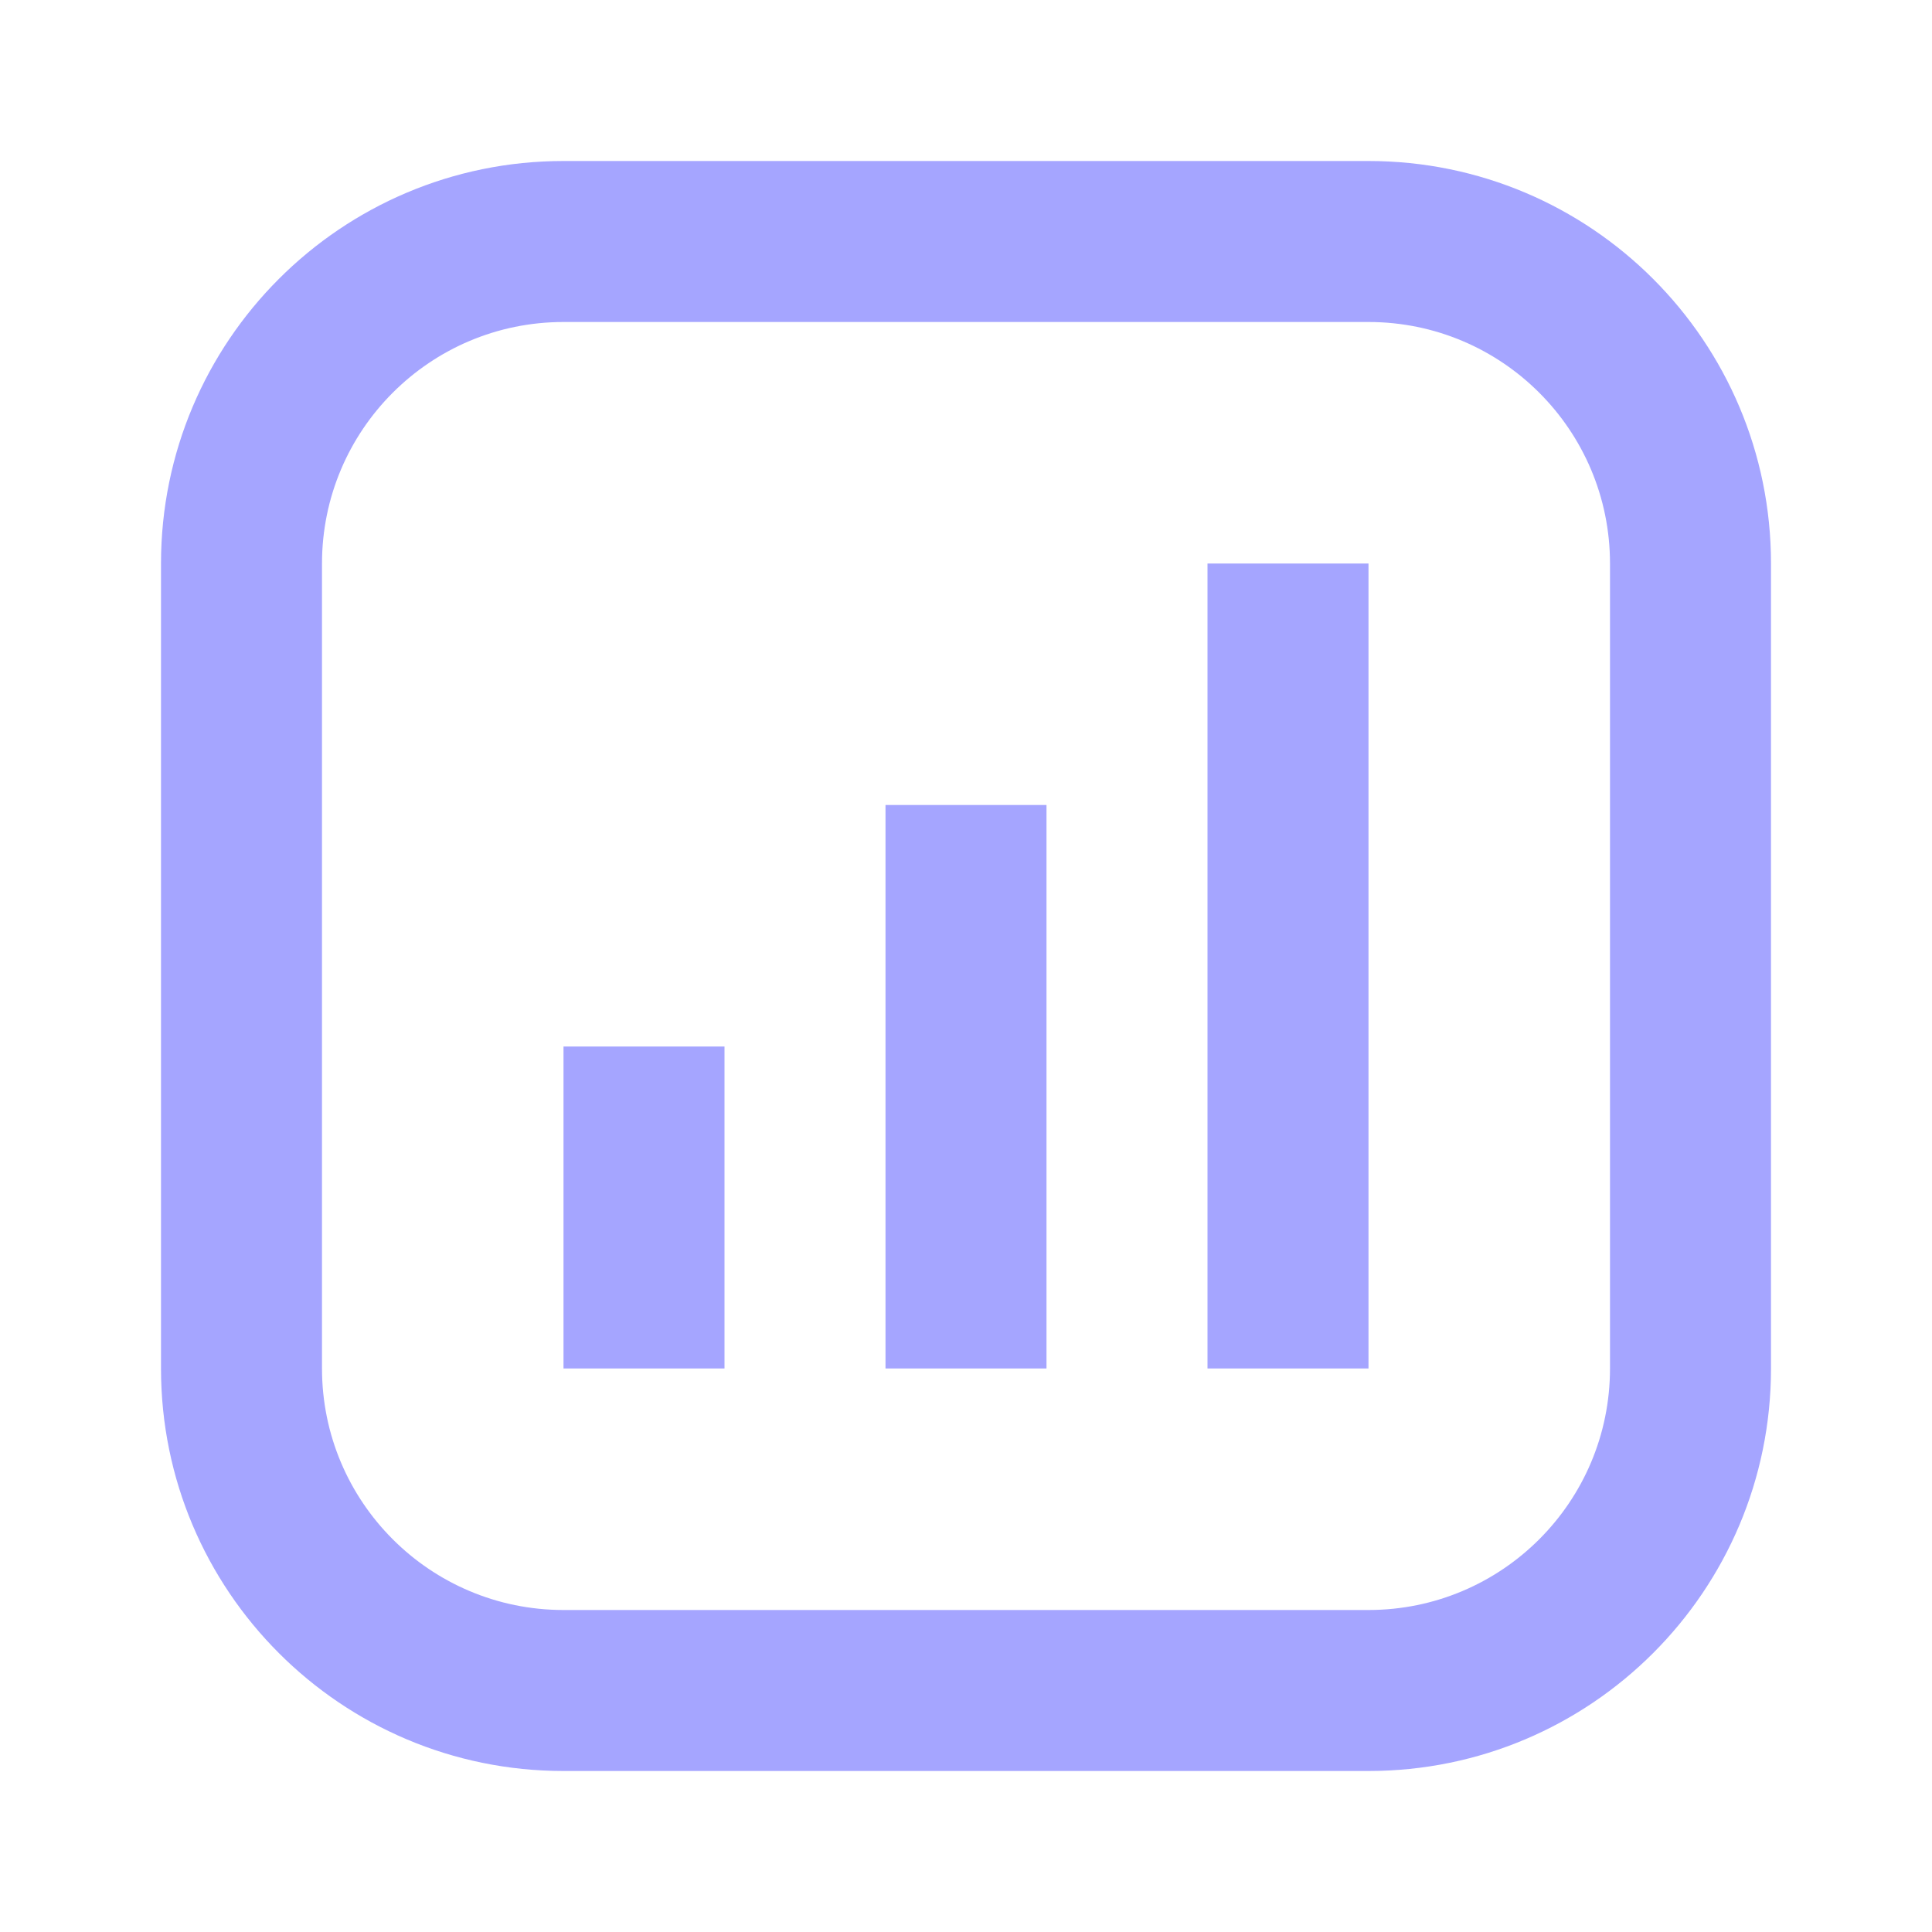
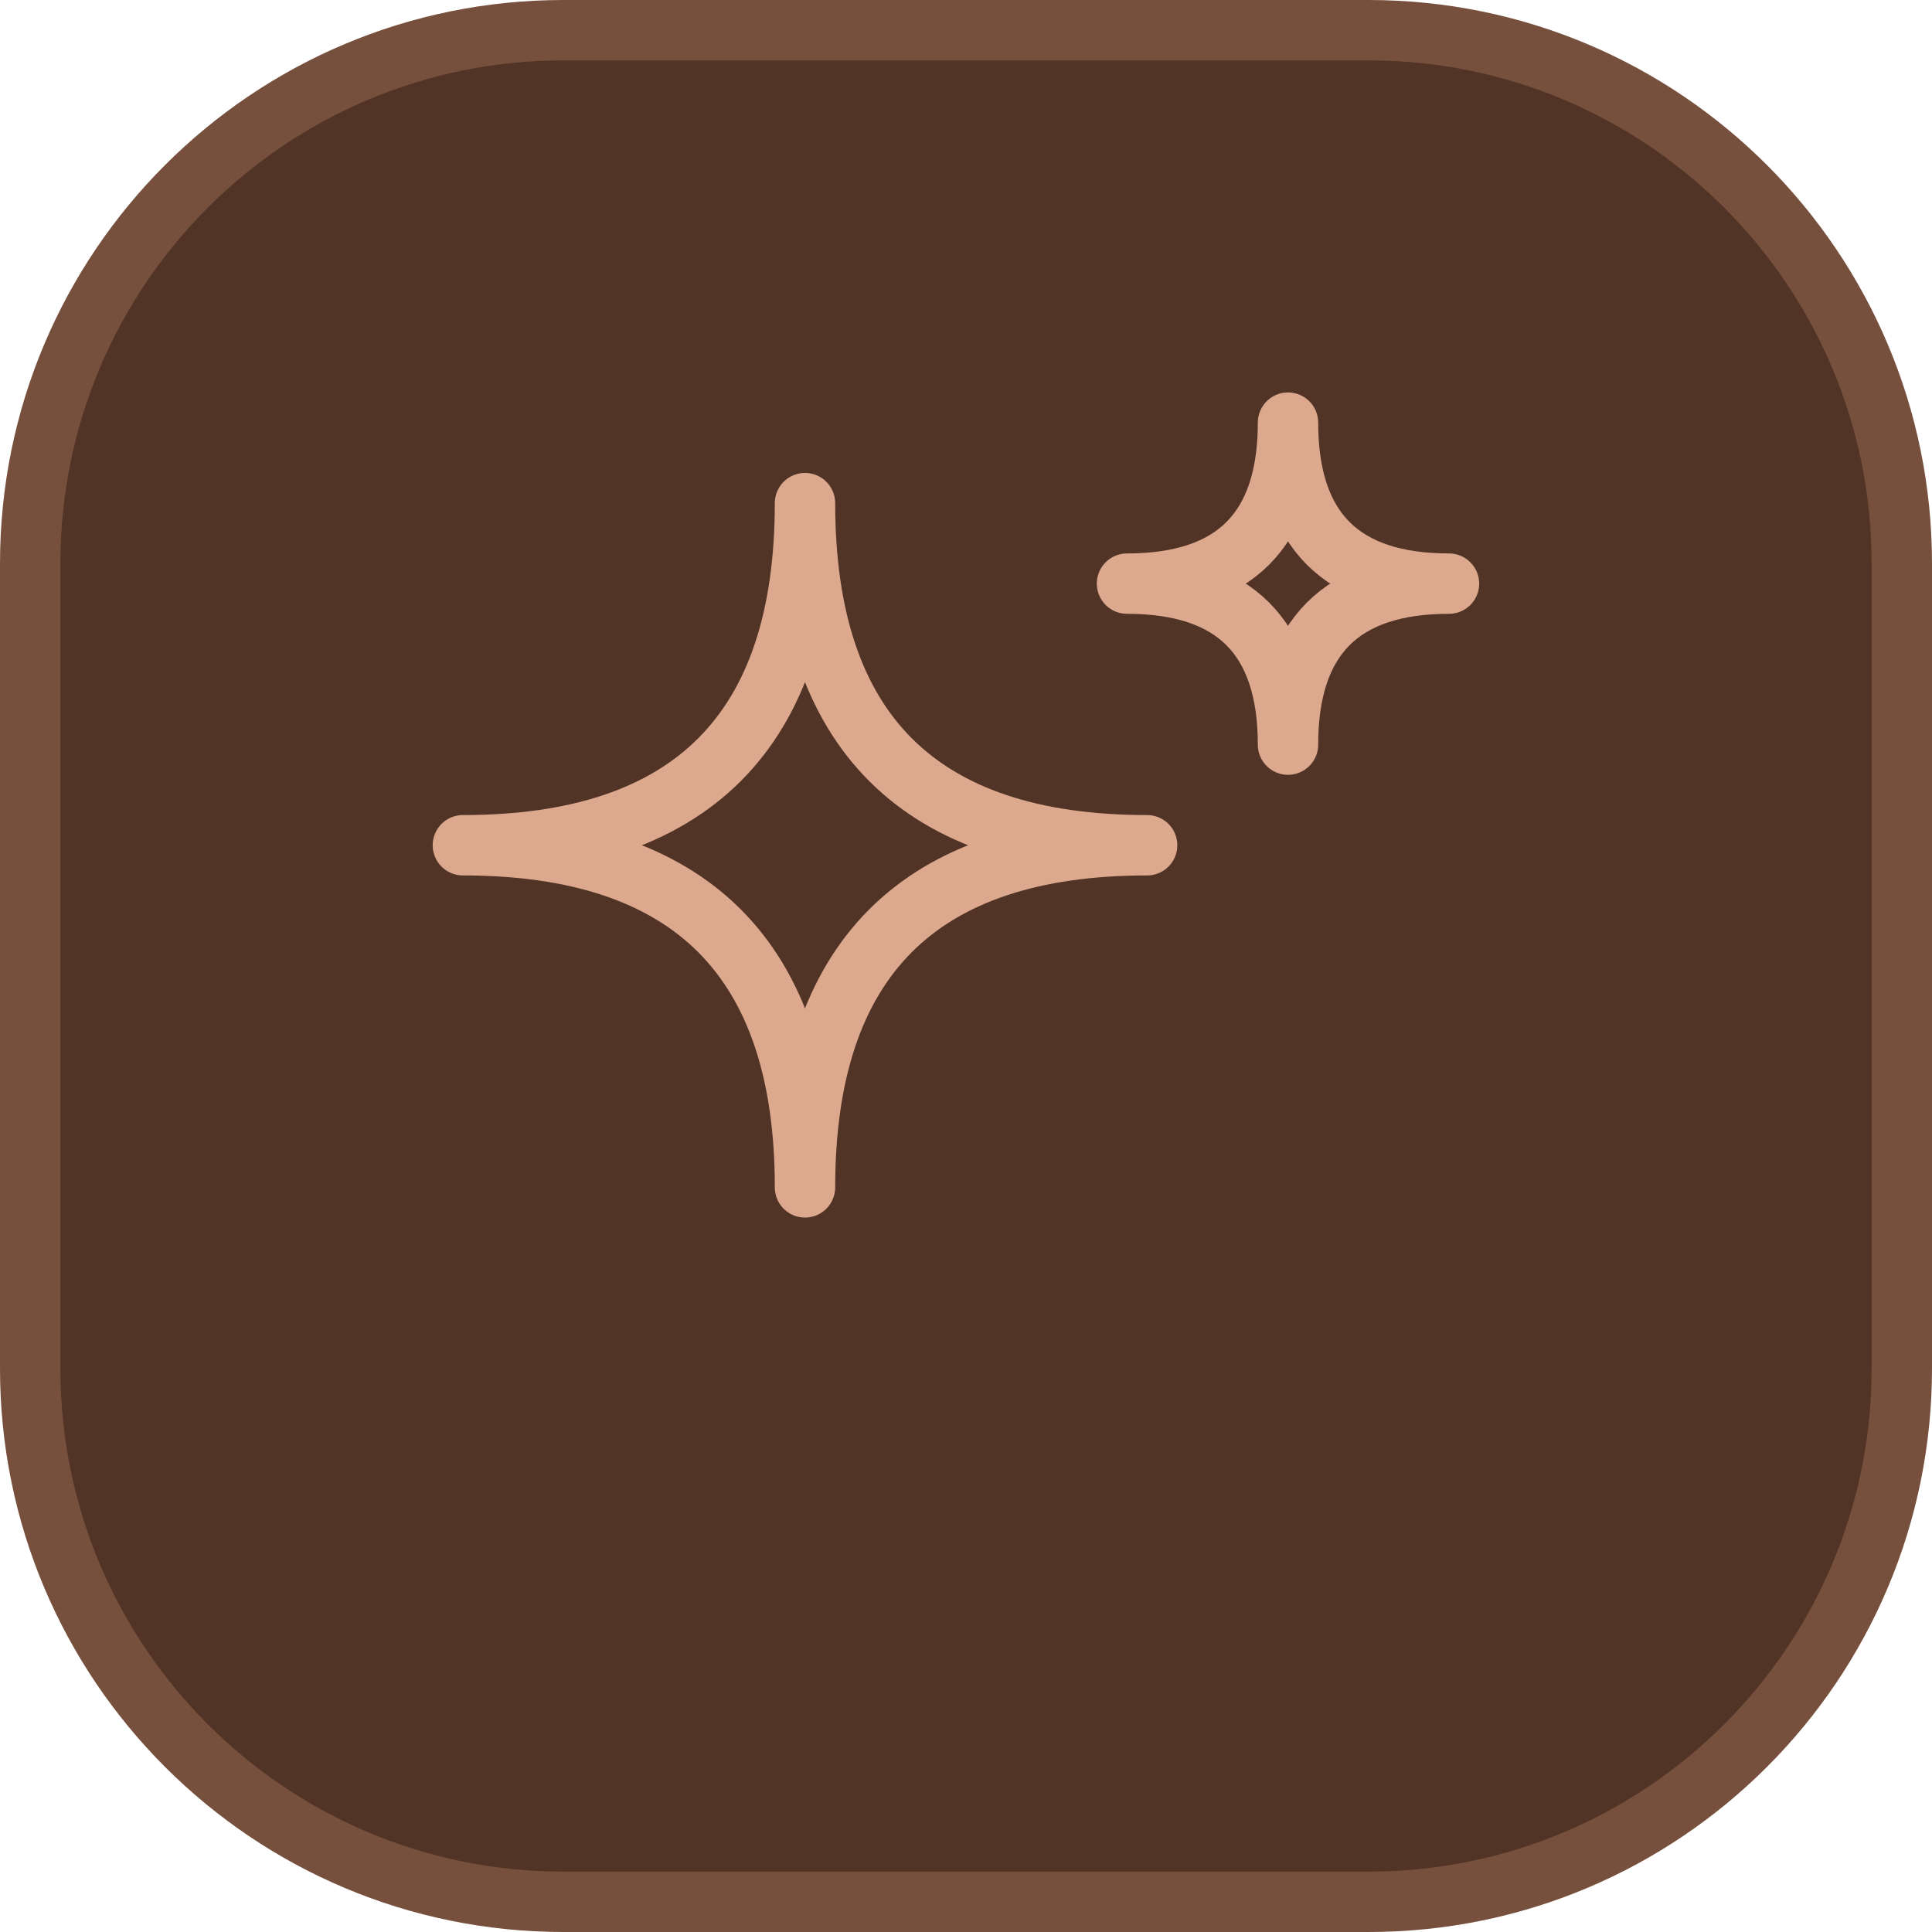
- <svg xmlns="http://www.w3.org/2000/svg" width="50" height="50" viewBox="0 0 24 24" fill="none">
-   <path d="M7 2H17A5 5 0 0 1 22 7V17A5 5 0 0 1 17 22H7A5 5 0 0 1 2 17V7A5 5 0 0 1 7 2ZM7 4A3 3 0 0 0 4 7V17A3 3 0 0 0 7 20H17A3 3 0 0 0 20 17V7A3 3 0 0 0 17 4ZM7 13H9V17H7ZM11 10H13V17H11ZM15 7H17V17H15Z" fill="#A5A5FF" />
+ <svg xmlns="http://www.w3.org/2000/svg" width="50" height="50" viewBox="0 0 48 48" fill="none">
+   <rect x=".75" y=".75" width="46.5" height="46.5" rx="13.25" fill="#513426" stroke="#76503D" stroke-width="1.5" />
+   <path d="M20 12.5C20 18.167 22.833 21 28.5 21C22.833 21 20 23.833 20 29.5C20 23.833 17.167 21 11.5 21C17.167 21 20 18.167 20 12.5Z" stroke="#DDA98E" stroke-width="1.5" stroke-linecap="round" stroke-linejoin="round" />
+   <path d="M32 10.5C32 13.167 33.333 14.5 36 14.5C33.333 14.5 32 15.833 32 18.5C32 15.833 30.667 14.5 28 14.5C30.667 14.5 32 13.167 32 10.5Z" stroke="#DDA98E" stroke-width="1.5" stroke-linecap="round" stroke-linejoin="round" />
</svg>
